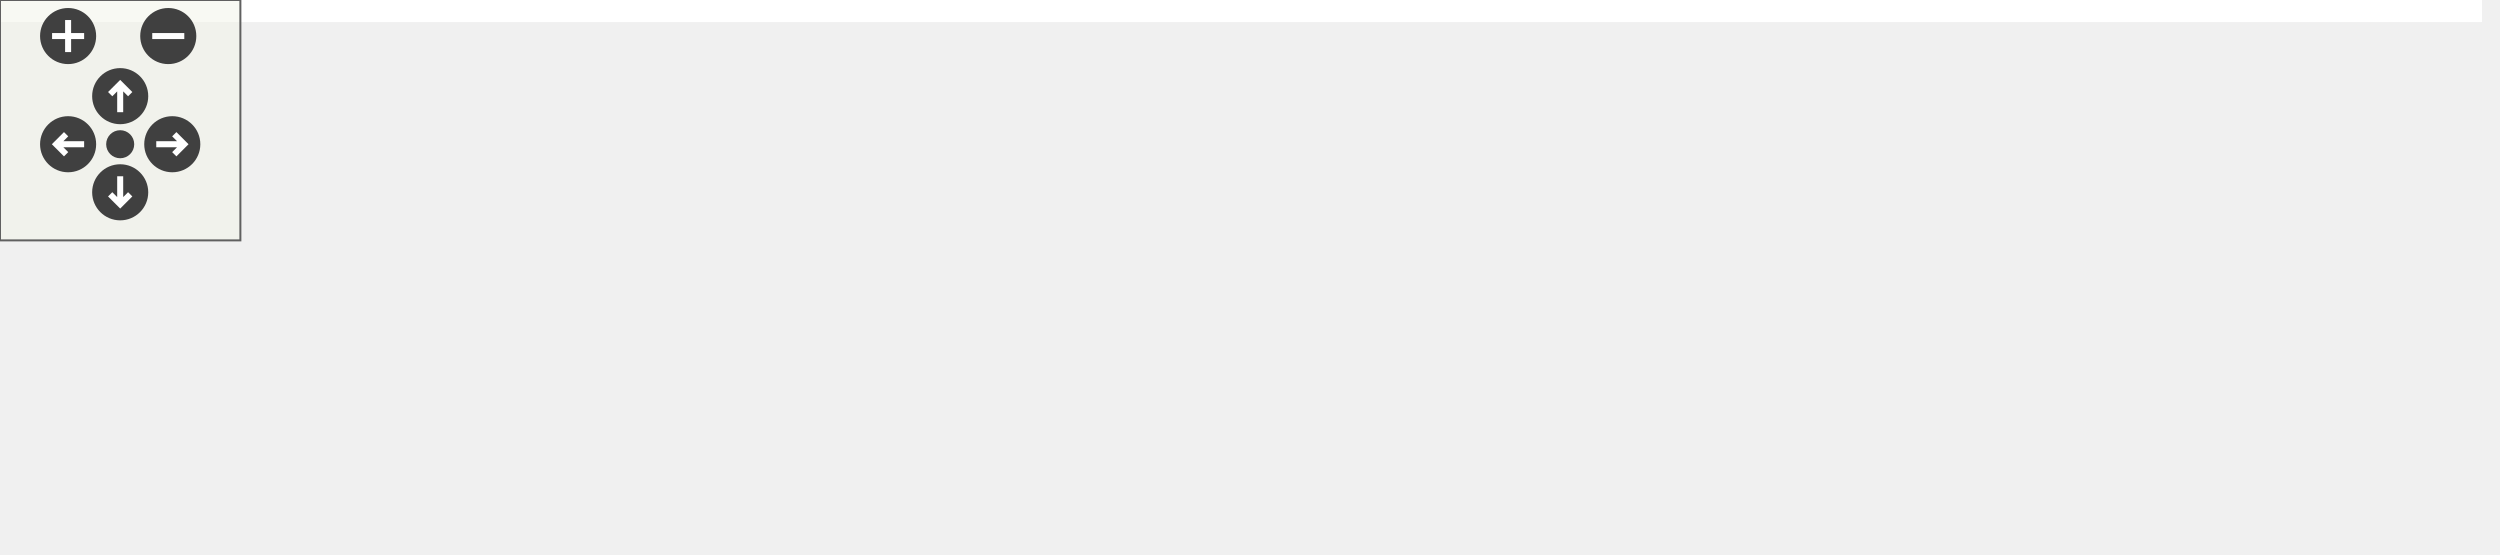
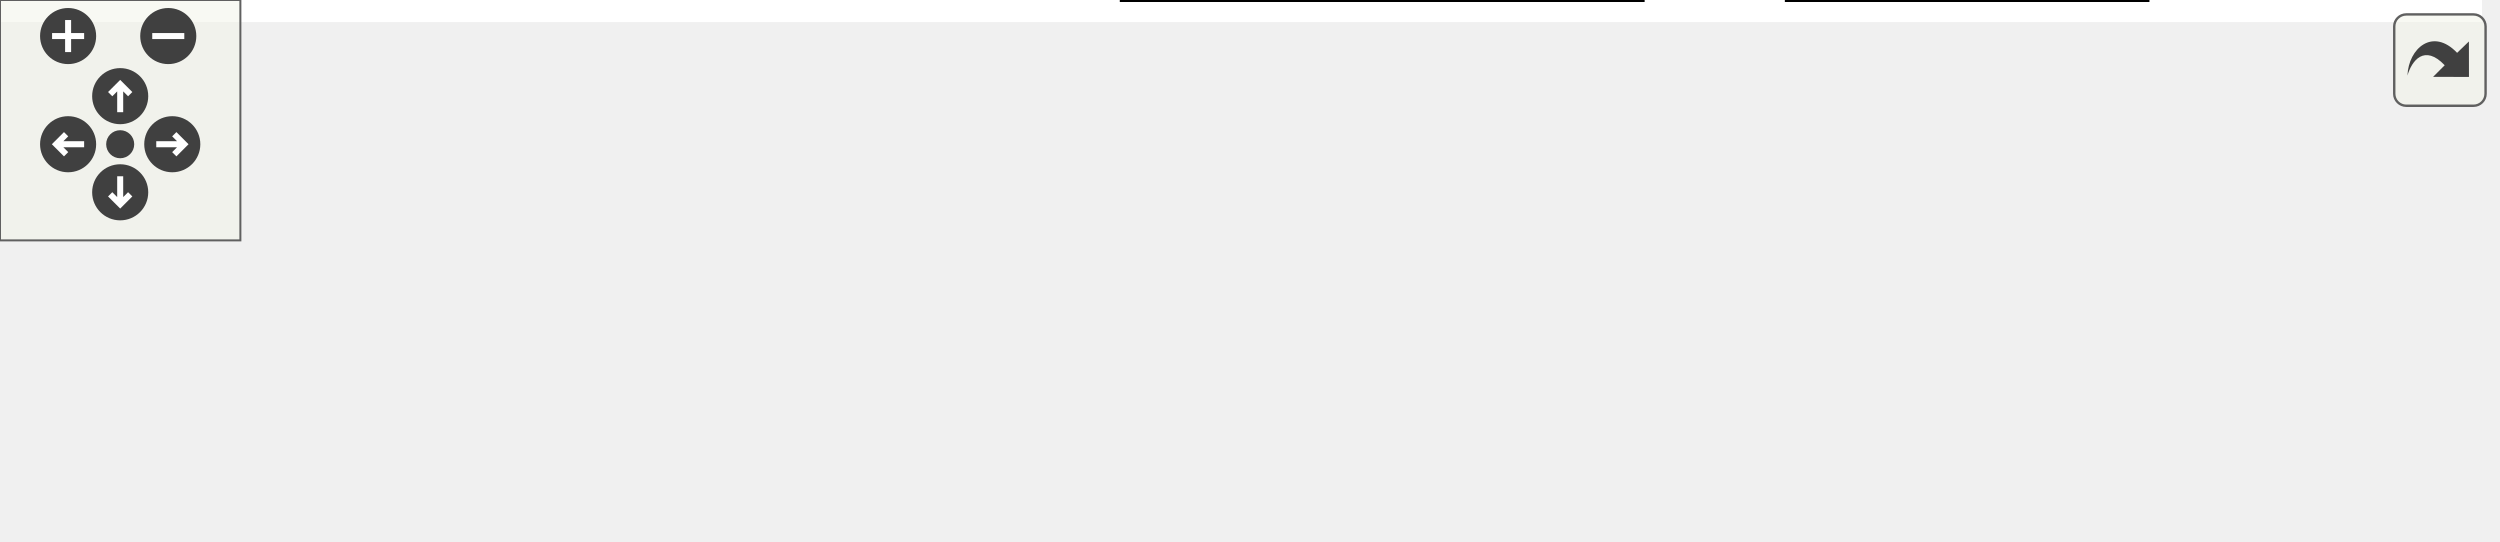
<svg xmlns="http://www.w3.org/2000/svg" xmlns:xlink="http://www.w3.org/1999/xlink" id="main" version="1.1" xml:space="preserve">
  <defs>
    <circle id="rim" cx="0" cy="0" r="7" />
    <circle id="rim2" cx="0" cy="0" r="3.5" />
    <g id="zoomPlus">
      <use xlink:href="#rim" fill="#404040">
        <set attributeName="fill" to="#808080" begin="zoomplus.mouseover" end="zoomplus.mouseout" />
      </use>
      <path d="M-4,0h8M0,-4v8" fill="none" stroke="white" stroke-width="1.5" pointer-events="none" />
    </g>
    <g id="zoomMin">
      <use xlink:href="#rim" fill="#404040">
        <set attributeName="fill" to="#808080" begin="zoomminus.mouseover" end="zoomminus.mouseout" />
      </use>
      <path d="M-4,0h8" fill="none" stroke="white" stroke-width="1.5" pointer-events="none" />
    </g>
    <g id="dirArrow">
      <path fill="none" stroke="white" stroke-width="1.5" d="M0,-3.0v7 M-2.5,-0.5L0,-3.0L2.5,-0.5" />
    </g>
    <g id="resetDef">
      <use xlink:href="#rim2" fill="#404040">
        <set attributeName="fill" to="#808080" begin="reset.mouseover" end="reset.mouseout" />
      </use>
    </g>
  </defs>
  <svg id="graph" class="graph">
    <g id="viewport">
-       <polygon fill="white" stroke="white" points="-4,5 -4,-77.65 619,-77.65 619,5 -4,5" />
+       <polygon fill="white" stroke="white" points="-4,5 -4,-74.525 619,-74.525 619,5 -4,5" />
      <g id="node1" class="node">
-         <polygon fill="#bfbfbf" stroke="black" points="0,-39.5 0,-60.5 104,-60.5 104,-39.5 0,-39.5" />
-         <text text-anchor="middle" x="52" y="-47.5" font-family="FreeSans.ttf" font-size="10.00">SocketClient::sIdle</text>
+         <polygon fill="#bfbfbf" stroke="black" points="0,-38 0,-58 104,-58 104,-38 0,-38" />
+         <text text-anchor="middle" x="52" y="-45" font-family="FreeSans.ttf" font-size="10.00">SocketClient::sIdle</text>
      </g>
      <g id="node3" class="node">
        <a xlink:href="namespaceServer.xhtml#a39dbe16fdc8c5f6fbd678c6540fbcd6c" target="_top" xlink:title="Poll all SocketClient objects that are communicating with the associated SocketServer object...">
-           <polygon fill="white" stroke="black" points="290.5,-40.5 290.5,-61.5 399.5,-61.5 399.5,-40.5 290.5,-40.5" />
-           <text text-anchor="middle" x="345" y="-48.5" font-family="FreeSans.ttf" font-size="10.00">Server::PollSockets</text>
+           <polygon fill="white" stroke="black" points="290.5,-38 290.5,-58 399.5,-58 399.5,-38 290.5,-38" />
+           <text text-anchor="middle" x="345" y="-45" font-family="FreeSans.ttf" font-size="10.00">Server::PollSockets</text>
        </a>
      </g>
      <g id="edge2" class="edge">
-         <path fill="none" stroke="midnightblue" d="M99.885,-62.921C112.808,-65.847 126.855,-68.525 140,-70 185.934,-75.154 197.977,-74.291 244,-70 262.121,-68.31 281.835,-64.951 298.997,-61.52" />
-         <polygon fill="midnightblue" stroke="midnightblue" points="100.337,-59.432 89.8,-60.539 98.728,-66.244 100.337,-59.432" />
+         <path fill="none" stroke="midnightblue" d="M99.917,-60.276C112.84,-63.056 126.878,-65.6 140,-67 185.961,-71.905 197.977,-71.291 244,-67 263.009,-65.228 283.772,-61.617 301.502,-58.016" />
+         <polygon fill="midnightblue" stroke="midnightblue" points="100.354,-56.787 89.831,-58.013 98.822,-63.618 100.354,-56.787" />
      </g>
      <g id="node9" class="node">
        <a xlink:href="namespaceServer.xhtml#a16ea0639731dee10e1a253375b508a02" target="_top" xlink:title="Recovers the server state and re-connects client sockets after a reboot.">
-           <polygon fill="white" stroke="black" points="280,-0.5 280,-21.5 410,-21.5 410,-0.5 280,-0.5" />
-           <text text-anchor="middle" x="345" y="-8.5" font-family="FreeSans.ttf" font-size="10.00">Server::RebootRecovery</text>
+           <polygon fill="white" stroke="black" points="280,-0 280,-20 410,-20 410,-0 280,-0" />
+           <text text-anchor="middle" x="345" y="-7" font-family="FreeSans.ttf" font-size="10.00">Server::RebootRecovery</text>
        </a>
      </g>
      <g id="edge8" class="edge">
-         <path fill="none" stroke="midnightblue" d="M103.271,-37.158C115.265,-34.486 128.033,-31.906 140,-30 186.417,-22.607 239.239,-17.796 279.638,-14.865" />
-         <polygon fill="midnightblue" stroke="midnightblue" points="102.382,-33.771 93.414,-39.413 103.942,-40.595 102.382,-33.771" />
+         <path fill="none" stroke="midnightblue" d="M103.298,-35.839C115.291,-33.298 128.052,-30.837 140,-29 186.456,-21.858 239.277,-17.041 279.666,-14.043" />
+         <polygon fill="midnightblue" stroke="midnightblue" points="102.47,-32.437 93.441,-37.98 103.956,-39.277 102.47,-32.437" />
      </g>
      <g id="node14" class="node">
        <a xlink:href="classSocketClient.xhtml#a9ee09f452d900e288b2aa187561ef05d" target="_top" xlink:title="Receive data from the client and append it to a receive buffer.">
-           <polygon fill="white" stroke="black" points="140,-39.5 140,-60.5 244,-60.5 244,-39.5 140,-39.5" />
-           <text text-anchor="middle" x="192" y="-47.5" font-family="FreeSans.ttf" font-size="10.00">SocketClient::Recv</text>
+           <polygon fill="white" stroke="black" points="140,-38 140,-58 244,-58 244,-38 140,-38" />
+           <text text-anchor="middle" x="192" y="-45" font-family="FreeSans.ttf" font-size="10.00">SocketClient::Recv</text>
        </a>
      </g>
      <g id="edge14" class="edge">
-         <path fill="none" stroke="midnightblue" d="M114.387,-50C122.885,-50 131.534,-50 139.826,-50" />
-         <polygon fill="midnightblue" stroke="midnightblue" points="114.131,-46.5 104.131,-50 114.131,-53.5 114.131,-46.5" />
+         <path fill="none" stroke="midnightblue" d="M114.387,-48C122.885,-48 131.534,-48 139.826,-48" />
+         <polygon fill="midnightblue" stroke="midnightblue" points="114.131,-44.5 104.131,-48 114.131,-51.5 114.131,-44.5" />
      </g>
      <g id="node5" class="node">
        <a xlink:href="namespaceServer.xhtml#a50b81aa91d8fdaee6f52c5c5ec987990" target="_top" xlink:title="The core update loop of NAMS. This loop spawns all other subsystem update routines and then sleeps fo...">
-           <polygon fill="white" stroke="black" points="446.5,-40.5 446.5,-61.5 535.5,-61.5 535.5,-40.5 446.5,-40.5" />
-           <text text-anchor="middle" x="491" y="-48.5" font-family="FreeSans.ttf" font-size="10.00">Server::Update</text>
+           <polygon fill="white" stroke="black" points="446.5,-38 446.5,-58 535.5,-58 535.5,-38 446.5,-38" />
+           <text text-anchor="middle" x="491" y="-45" font-family="FreeSans.ttf" font-size="10.00">Server::Update</text>
        </a>
      </g>
      <g id="edge4" class="edge">
-         <path fill="none" stroke="midnightblue" d="M410.004,-51C422.297,-51 434.896,-51 446.385,-51" />
-         <polygon fill="midnightblue" stroke="midnightblue" points="409.78,-47.5 399.78,-51 409.78,-54.5 409.78,-47.5" />
+         <path fill="none" stroke="midnightblue" d="M410.004,-48C422.297,-48 434.896,-48 446.385,-48" />
+         <polygon fill="midnightblue" stroke="midnightblue" points="409.78,-44.5 399.78,-48 409.78,-51.5 409.78,-44.5" />
      </g>
      <g id="node7" class="node">
        <a xlink:href="main_8cpp.xhtml#ad53223b8779f25caeddb70a3b9172967" target="_top" xlink:title="The default function required to execute the server.">
-           <polygon fill="white" stroke="black" points="572.5,-20.5 572.5,-41.5 613.5,-41.5 613.5,-20.5 572.5,-20.5" />
-           <text text-anchor="middle" x="593" y="-28.5" font-family="FreeSans.ttf" font-size="10.00">main</text>
+           <polygon fill="white" stroke="black" points="572.5,-19 572.5,-39 613.5,-39 613.5,-19 572.5,-19" />
+           <text text-anchor="middle" x="593" y="-26" font-family="FreeSans.ttf" font-size="10.00">main</text>
        </a>
      </g>
      <g id="edge6" class="edge">
-         <path fill="none" stroke="midnightblue" d="M545.642,-40.286C555.139,-38.424 564.468,-36.595 572.3,-35.059" />
-         <polygon fill="midnightblue" stroke="midnightblue" points="544.878,-36.869 535.739,-42.228 546.225,-43.738 544.878,-36.869" />
+         <path fill="none" stroke="midnightblue" d="M545.642,-37.822C555.139,-36.053 564.468,-34.315 572.3,-32.856" />
+         <polygon fill="midnightblue" stroke="midnightblue" points="544.929,-34.394 535.739,-39.666 546.211,-41.276 544.929,-34.394" />
      </g>
      <g id="node11" class="node">
        <a xlink:href="namespaceServer.xhtml#a19a1e493e1fb50a56d9c77332543d565" target="_top" xlink:title="Start the NAMS Server. Responsible for calling all critical boot-time functions such as SocketServer ...">
-           <polygon fill="white" stroke="black" points="446,-0.5 446,-21.5 536,-21.5 536,-0.5 446,-0.5" />
-           <text text-anchor="middle" x="491" y="-8.5" font-family="FreeSans.ttf" font-size="10.00">Server::Startup</text>
+           <polygon fill="white" stroke="black" points="446,-0 446,-20 536,-20 536,-0 446,-0" />
+           <text text-anchor="middle" x="491" y="-7" font-family="FreeSans.ttf" font-size="10.00">Server::Startup</text>
        </a>
      </g>
      <g id="edge10" class="edge">
-         <path fill="none" stroke="midnightblue" d="M420.472,-11C429.133,-11 437.747,-11 445.826,-11" />
-         <polygon fill="midnightblue" stroke="midnightblue" points="420.314,-7.5 410.313,-11 420.313,-14.5 420.314,-7.5" />
+         <path fill="none" stroke="midnightblue" d="M420.472,-10C429.133,-10 437.747,-10 445.826,-10" />
+         <polygon fill="midnightblue" stroke="midnightblue" points="420.314,-6.5 410.313,-10 420.313,-13.5 420.314,-6.5" />
      </g>
      <g id="edge12" class="edge">
-         <path fill="none" stroke="midnightblue" d="M545.904,-21.765C555.364,-23.62 564.644,-25.44 572.432,-26.967" />
-         <polygon fill="midnightblue" stroke="midnightblue" points="546.522,-18.32 536.036,-19.831 545.175,-25.189 546.522,-18.32" />
+         <path fill="none" stroke="midnightblue" d="M545.904,-20.227C555.364,-21.989 564.644,-23.718 572.432,-25.169" />
+         <polygon fill="midnightblue" stroke="midnightblue" points="546.507,-16.779 536.036,-18.389 545.226,-23.661 546.507,-16.779" />
      </g>
      <g id="edge16" class="edge">
-         <path fill="none" stroke="midnightblue" d="M254.527,-50.409C266.42,-50.486 278.779,-50.567 290.401,-50.643" />
-         <polygon fill="midnightblue" stroke="midnightblue" points="254.249,-46.907 244.226,-50.341 254.203,-53.907 254.249,-46.907" />
+         <path fill="none" stroke="midnightblue" d="M254.527,-48C266.42,-48 278.779,-48 290.401,-48" />
+         <polygon fill="midnightblue" stroke="midnightblue" points="254.226,-44.5 244.226,-48 254.226,-51.5 254.226,-44.5" />
      </g>
    </g>
  </svg>
  <g id="navigator" transform="translate(0 0)" fill="#404254">
    <rect fill="#f2f5e9" fill-opacity="0.5" stroke="#606060" stroke-width=".5" x="0" y="0" width="60" height="60" />
    <use id="zoomplus" xlink:href="#zoomPlus" x="17" y="9" />
    <use id="zoomminus" xlink:href="#zoomMin" x="42" y="9" />
    <use id="reset" xlink:href="#resetDef" x="30" y="36" />
    <g id="arrowUp" xlink:href="#dirArrow" transform="translate(30 24)">
      <use xlink:href="#rim" fill="#404040">
        <set attributeName="fill" to="#808080" begin="arrowUp.mouseover" end="arrowUp.mouseout" />
      </use>
      <path fill="none" stroke="white" stroke-width="1.5" d="M0,-3.0v7 M-2.5,-0.5L0,-3.0L2.5,-0.5" />
    </g>
    <g id="arrowRight" xlink:href="#dirArrow" transform="rotate(90) translate(36 -43)">
      <use xlink:href="#rim" fill="#404040">
        <set attributeName="fill" to="#808080" begin="arrowRight.mouseover" end="arrowRight.mouseout" />
      </use>
      <path fill="none" stroke="white" stroke-width="1.5" d="M0,-3.0v7 M-2.5,-0.5L0,-3.0L2.5,-0.5" />
    </g>
    <g id="arrowDown" xlink:href="#dirArrow" transform="rotate(180) translate(-30 -48)">
      <use xlink:href="#rim" fill="#404040">
        <set attributeName="fill" to="#808080" begin="arrowDown.mouseover" end="arrowDown.mouseout" />
      </use>
      <path fill="none" stroke="white" stroke-width="1.5" d="M0,-3.0v7 M-2.5,-0.5L0,-3.0L2.5,-0.5" />
    </g>
    <g id="arrowLeft" xlink:href="#dirArrow" transform="rotate(270) translate(-36 17)">
      <use xlink:href="#rim" fill="#404040">
        <set attributeName="fill" to="#808080" begin="arrowLeft.mouseover" end="arrowLeft.mouseout" />
      </use>
      <path fill="none" stroke="white" stroke-width="1.5" d="M0,-3.0v7 M-2.5,-0.5L0,-3.0L2.5,-0.5" />
    </g>
  </g>
+   <svg viewBox="0 0 15 15" width="100%" height="30px" preserveAspectRatio="xMaxYMin meet">
+     <g id="arrow_out" transform="scale(0.3 0.3)">
+       <a xlink:href="classSocketClient_a686aea73a8e9c9dbaac6438ec1b24293_icgraph_org.svg" target="_base">
+         <rect id="button" ry="5" rx="5" y="6" x="6" height="38" width="38" fill="#f2f5e9" fill-opacity="0.5" stroke="#606060" stroke-width="1.0" />
+         <path id="arrow" d="M 11.5,31.437 C 11.94,20.098 22.043,11.323 32.159,21.979 L 37.069,17.246 C 37.069,17.246 37.088,32 37.088,32 L 22.16,31.978 C 22.16,31.978 26.998,27.14 26.998,27.14 C 18.529,18.264 13.292,25.23 11.5,31.437 z" style="fill:#404040;" />
+       </a>
+     </g>
+   </svg>
</svg>
